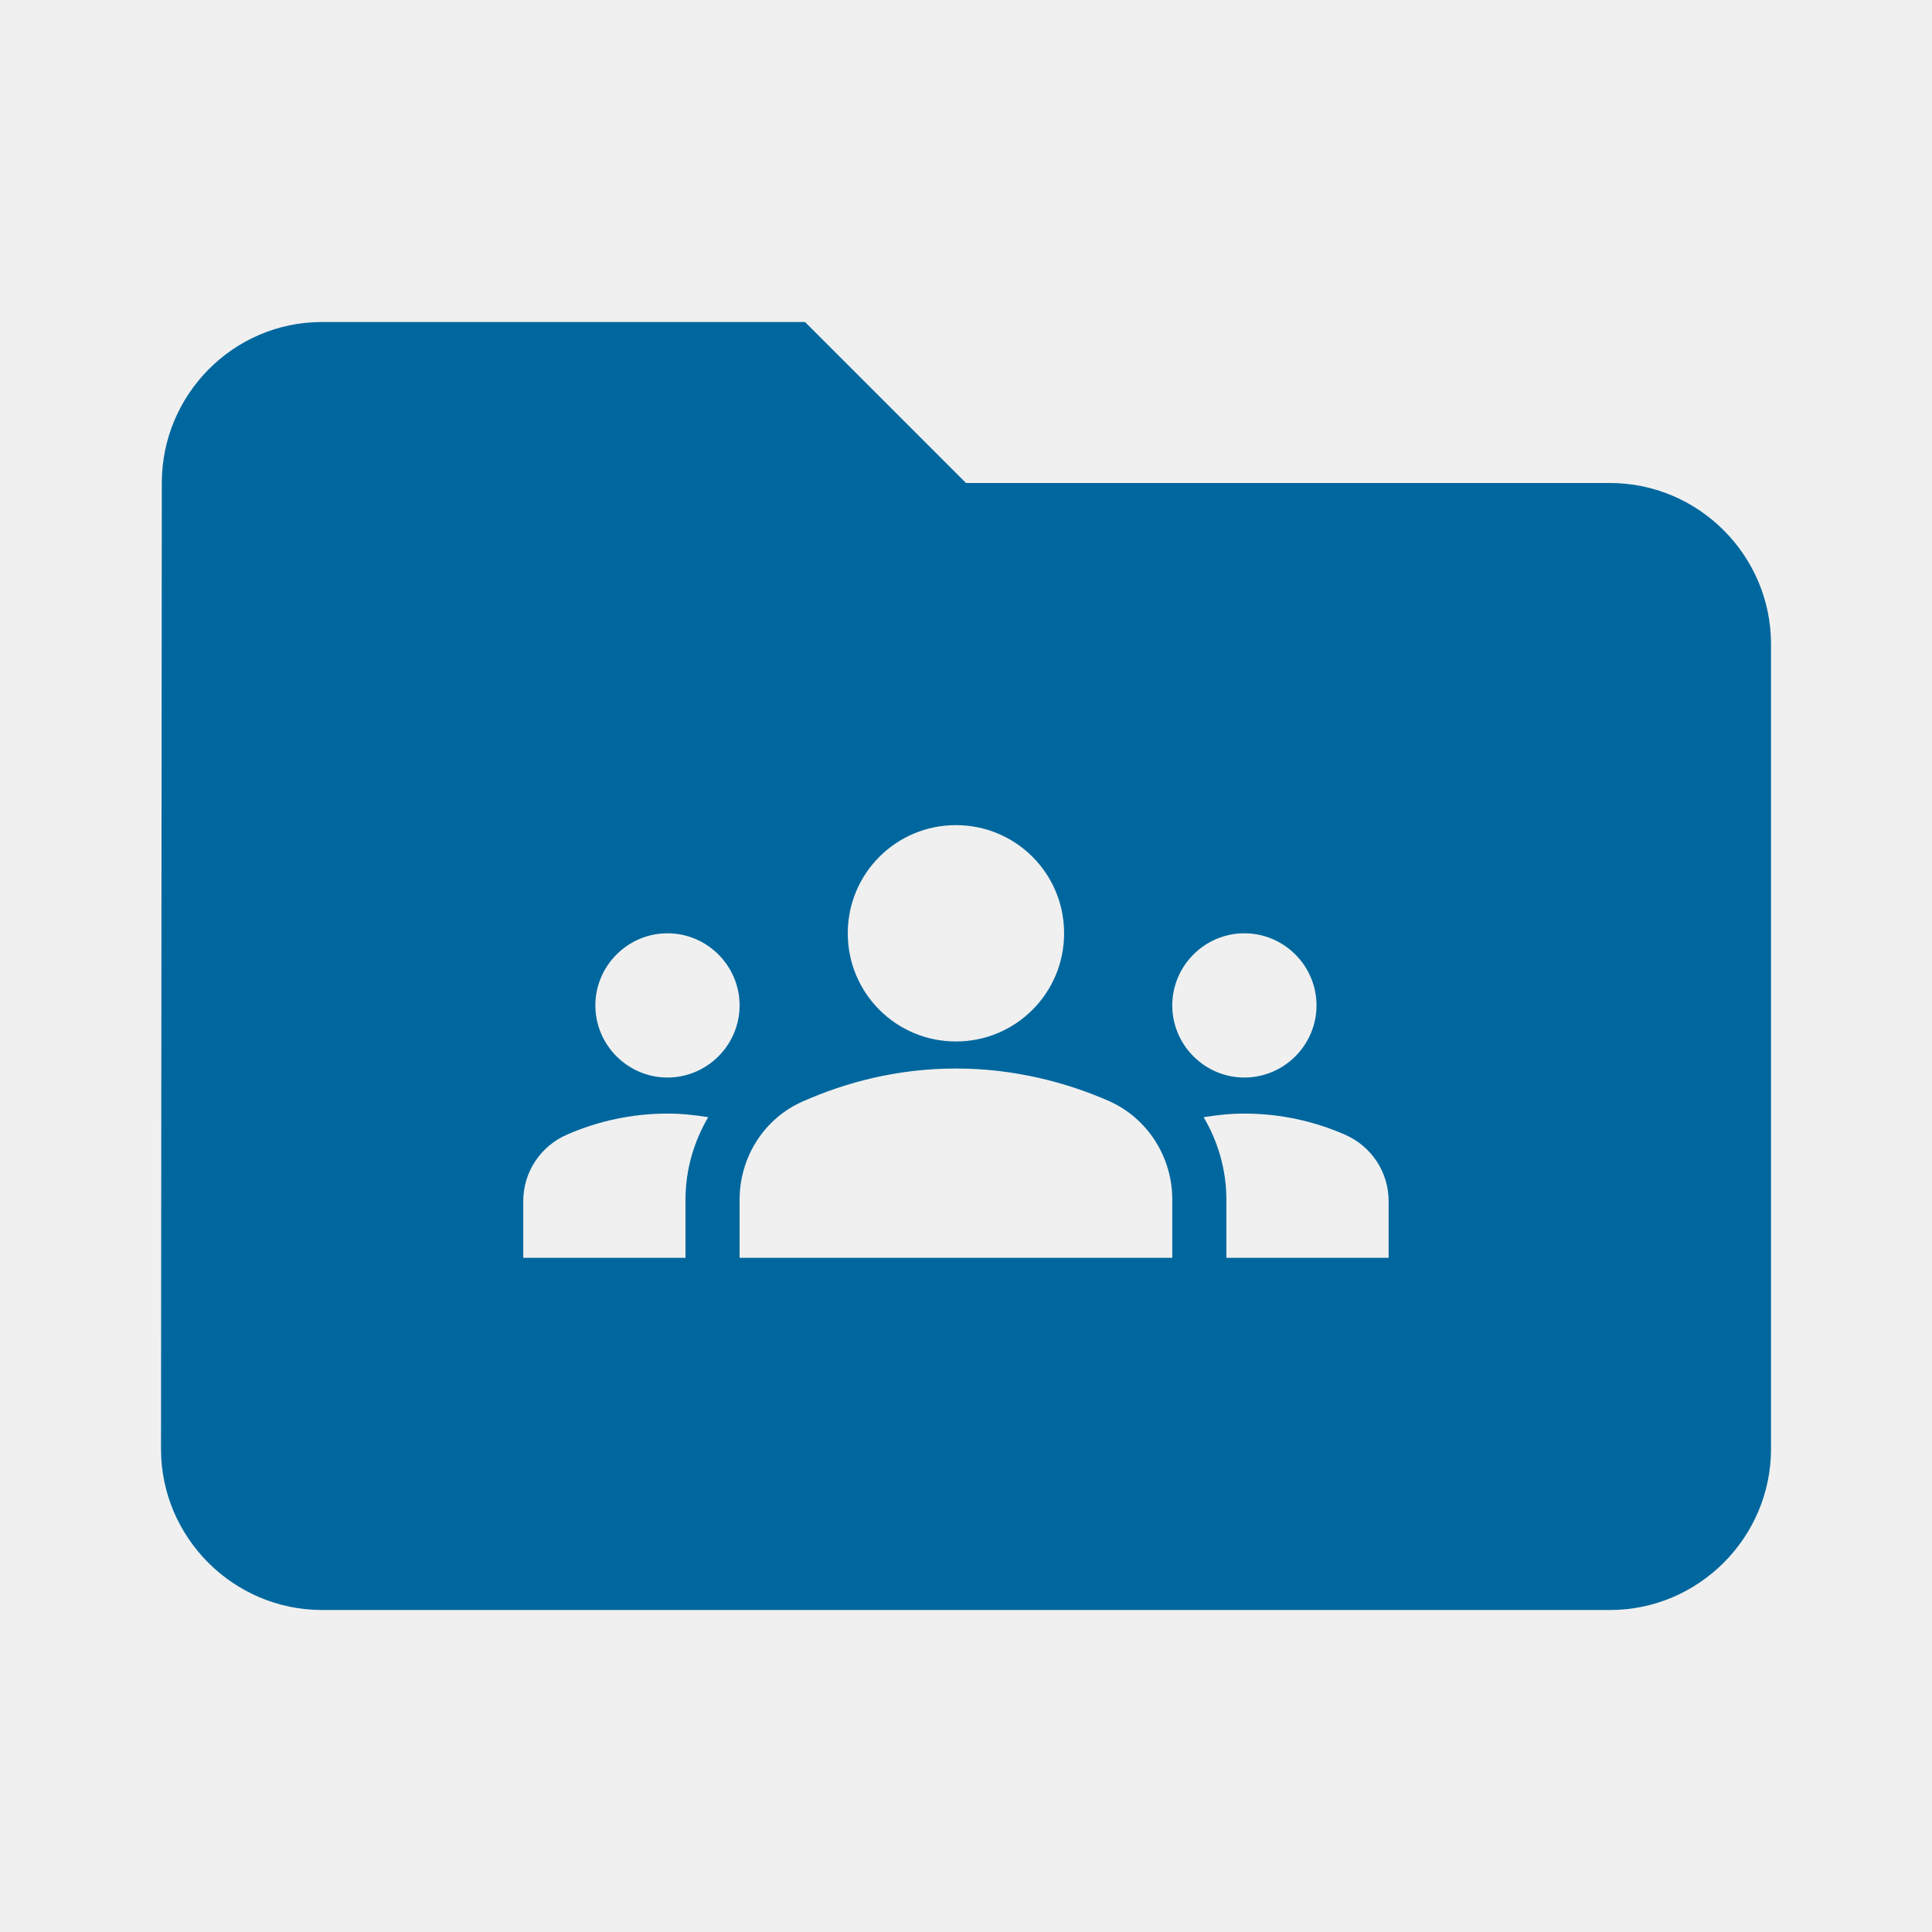
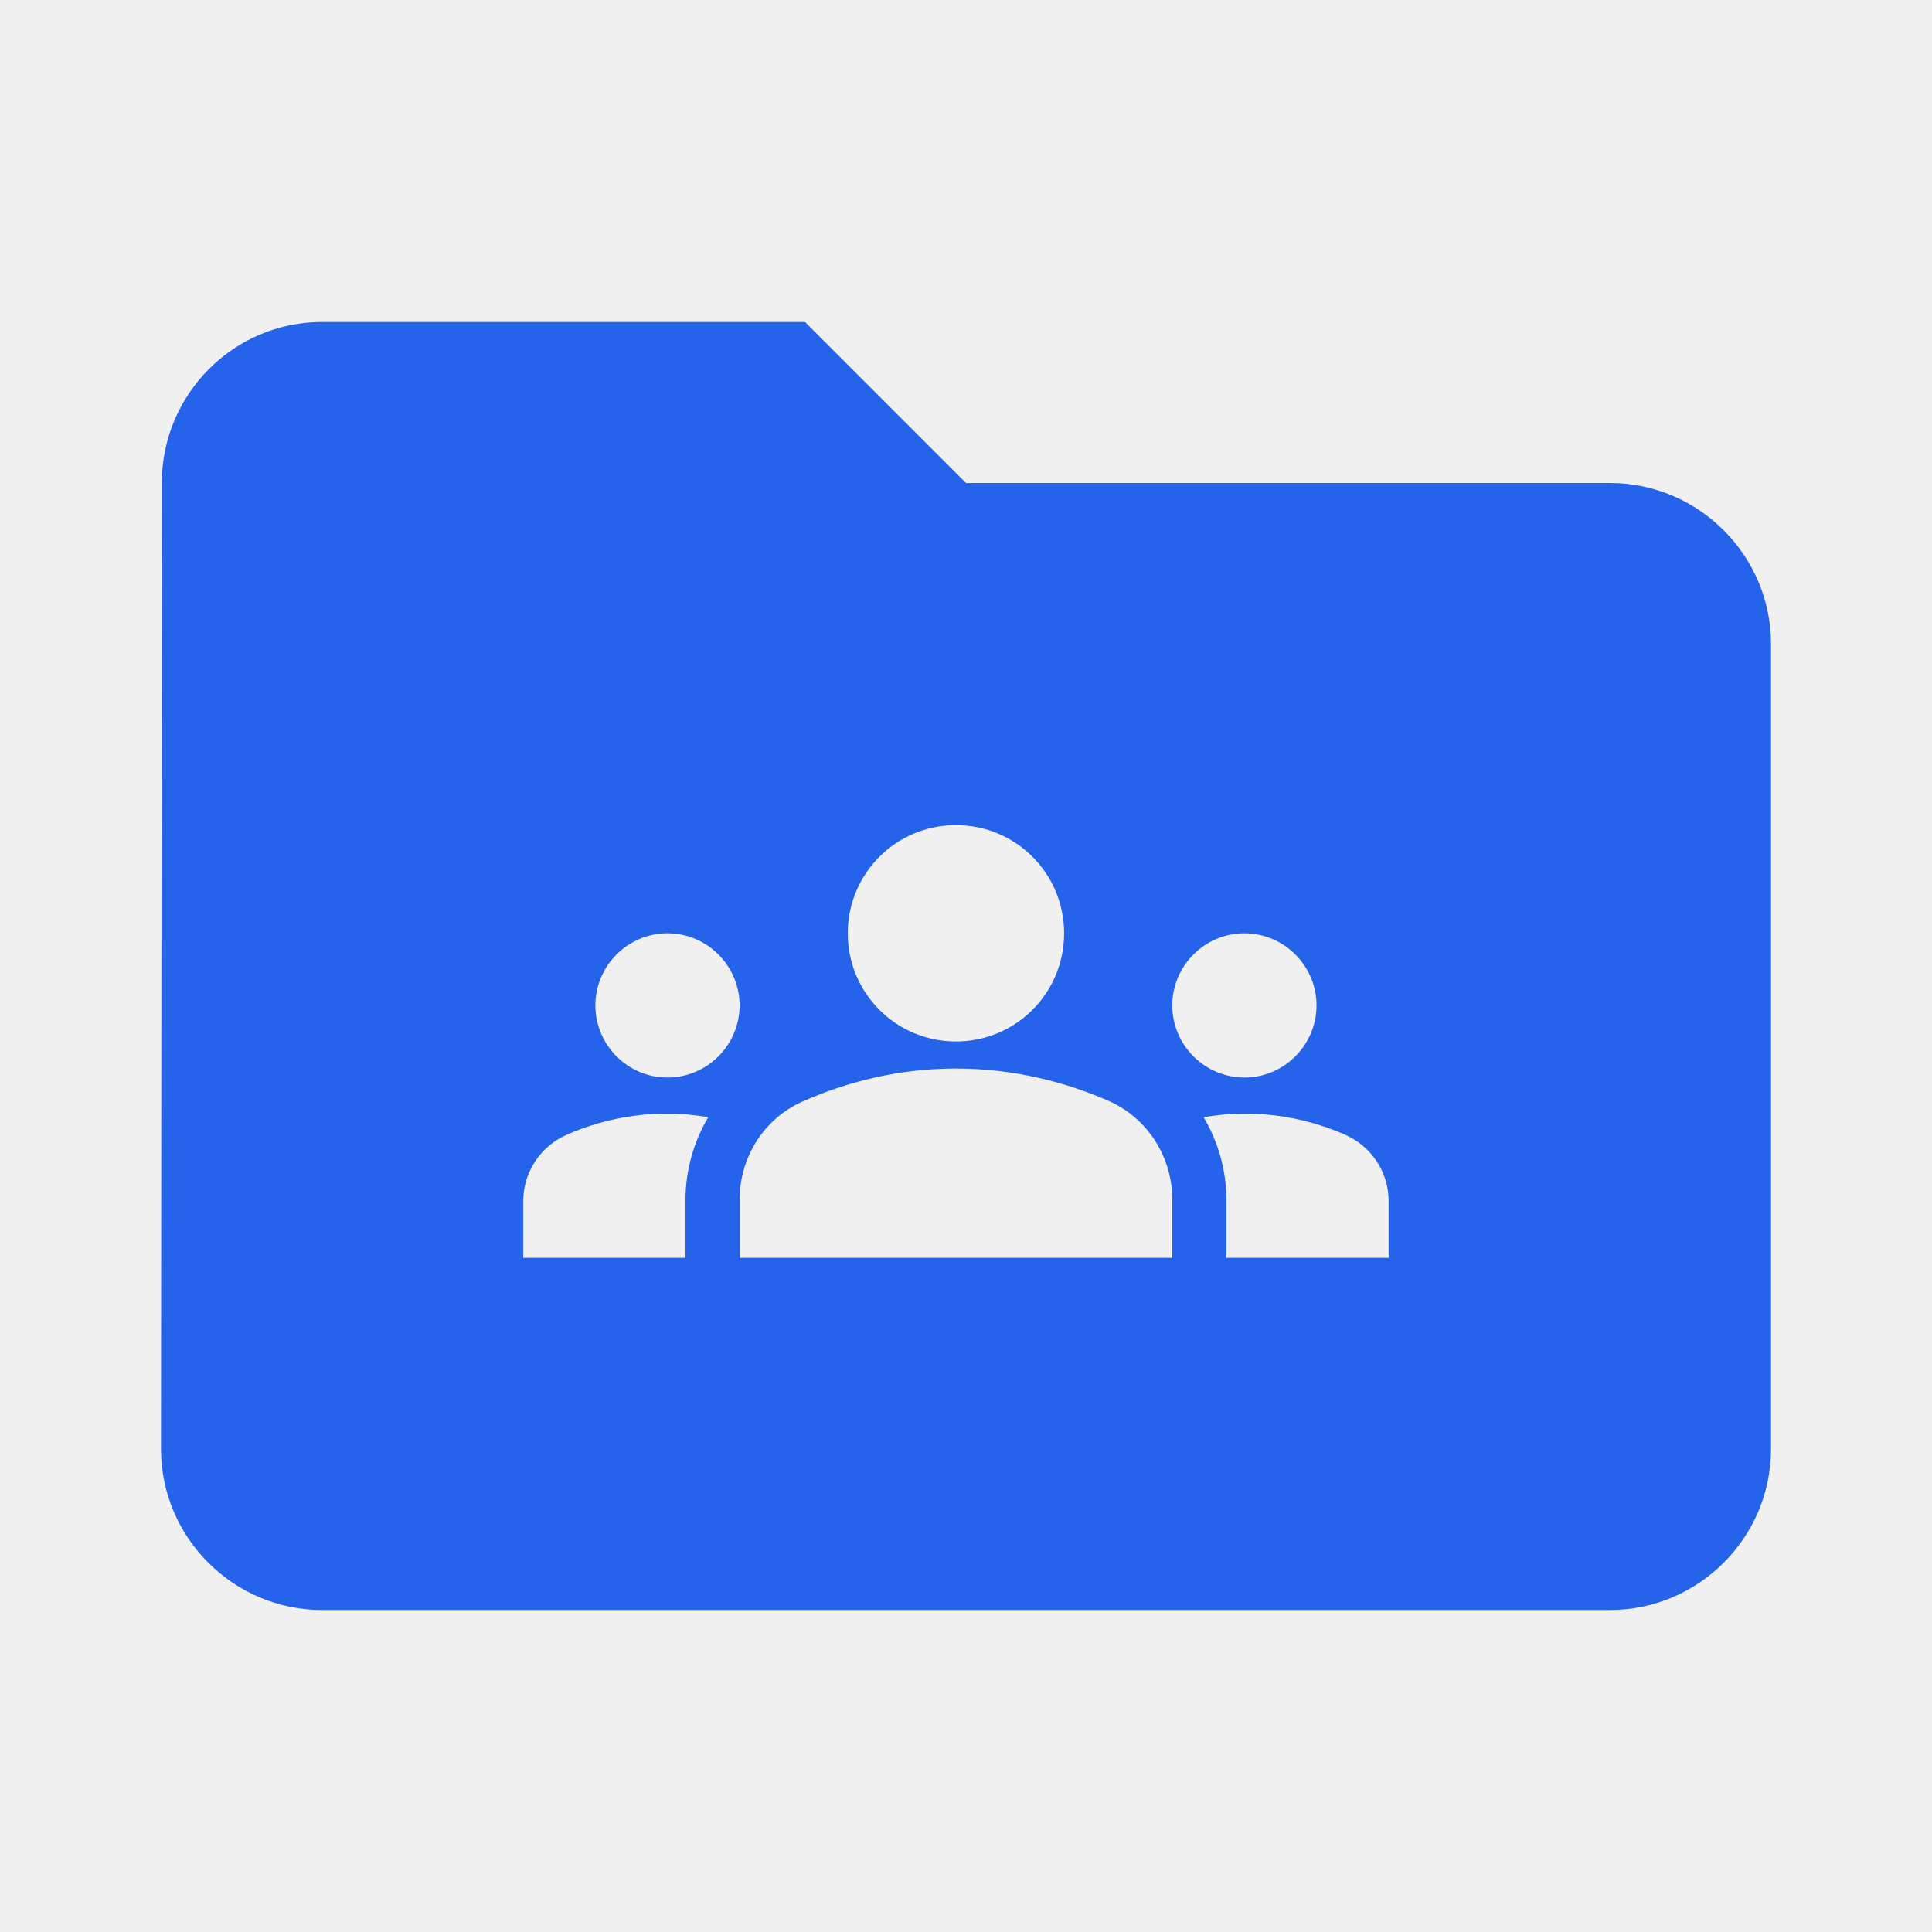
<svg xmlns="http://www.w3.org/2000/svg" width="96" height="96" viewBox="0 0 96 96" fill="none">
  <g clip-path="url(#clip0_1_39)">
-     <path fill-rule="evenodd" clip-rule="evenodd" d="M16 16H40L48 24H80C84.4 24 88 27.6 88 32V72C88 76.4 84.4 80 80 80H16C11.6 80 8 76.4 8 72L8.04 24C8.04 19.6 11.6 16 16 16ZM55.097 54.706C53 53.792 50.42 53.094 47.5 53.094C44.58 53.094 42 53.792 39.903 54.724C37.968 55.566 36.75 57.501 36.75 59.615V62.5H58.25V59.597C58.25 57.501 57.032 55.566 55.097 54.706ZM36.75 49.958C36.75 51.929 35.138 53.542 33.167 53.542C31.196 53.542 29.583 51.929 29.583 49.958C29.583 47.987 31.196 46.375 33.167 46.375C35.138 46.375 36.75 47.987 36.75 49.958ZM33.167 55.333C33.865 55.333 34.528 55.405 35.191 55.513C34.475 56.731 34.062 58.128 34.062 59.615V62.5H26V59.687C26 58.236 26.86 56.946 28.186 56.373C29.709 55.71 31.393 55.333 33.167 55.333ZM65.417 49.958C65.417 51.929 63.804 53.542 61.833 53.542C59.862 53.542 58.25 51.929 58.25 49.958C58.25 47.987 59.862 46.375 61.833 46.375C63.804 46.375 65.417 47.987 65.417 49.958ZM66.814 56.373C68.14 56.946 69 58.236 69 59.687V62.5H60.938V59.615C60.938 58.128 60.525 56.731 59.809 55.513C60.472 55.405 61.135 55.333 61.833 55.333C63.607 55.333 65.291 55.71 66.814 56.373ZM52.875 46.375C52.875 43.401 50.474 41 47.5 41C44.526 41 42.125 43.401 42.125 46.375C42.125 49.349 44.526 51.75 47.5 51.75C50.474 51.75 52.875 49.349 52.875 46.375Z" fill="#00679E" />
+     <path fill-rule="evenodd" clip-rule="evenodd" d="M16 16H40L48 24H80C84.4 24 88 27.6 88 32V72C88 76.4 84.4 80 80 80H16C11.6 80 8 76.4 8 72L8.04 24C8.04 19.6 11.6 16 16 16ZM55.097 54.706C53 53.792 50.42 53.094 47.5 53.094C44.58 53.094 42 53.792 39.903 54.724C37.968 55.566 36.75 57.501 36.75 59.615V62.5H58.25V59.597C58.25 57.501 57.032 55.566 55.097 54.706ZM36.75 49.958C36.75 51.929 35.138 53.542 33.167 53.542C31.196 53.542 29.583 51.929 29.583 49.958C29.583 47.987 31.196 46.375 33.167 46.375C35.138 46.375 36.75 47.987 36.75 49.958ZM33.167 55.333C33.865 55.333 34.528 55.405 35.191 55.513C34.475 56.731 34.062 58.128 34.062 59.615V62.5H26V59.687C26 58.236 26.86 56.946 28.186 56.373C29.709 55.71 31.393 55.333 33.167 55.333ZM65.417 49.958C65.417 51.929 63.804 53.542 61.833 53.542C59.862 53.542 58.25 51.929 58.25 49.958C58.25 47.987 59.862 46.375 61.833 46.375C63.804 46.375 65.417 47.987 65.417 49.958ZM66.814 56.373C68.14 56.946 69 58.236 69 59.687V62.5H60.938V59.615C60.938 58.128 60.525 56.731 59.809 55.513C60.472 55.405 61.135 55.333 61.833 55.333C63.607 55.333 65.291 55.71 66.814 56.373ZM52.875 46.375C52.875 43.401 50.474 41 47.5 41C44.526 41 42.125 43.401 42.125 46.375C42.125 49.349 44.526 51.75 47.5 51.75C50.474 51.75 52.875 49.349 52.875 46.375Z" fill="#2563EB" />
  </g>
  <defs>
    <clipPath id="clip0_1_39">
      <rect width="96" height="96" fill="white" />
    </clipPath>
  </defs>
</svg>
